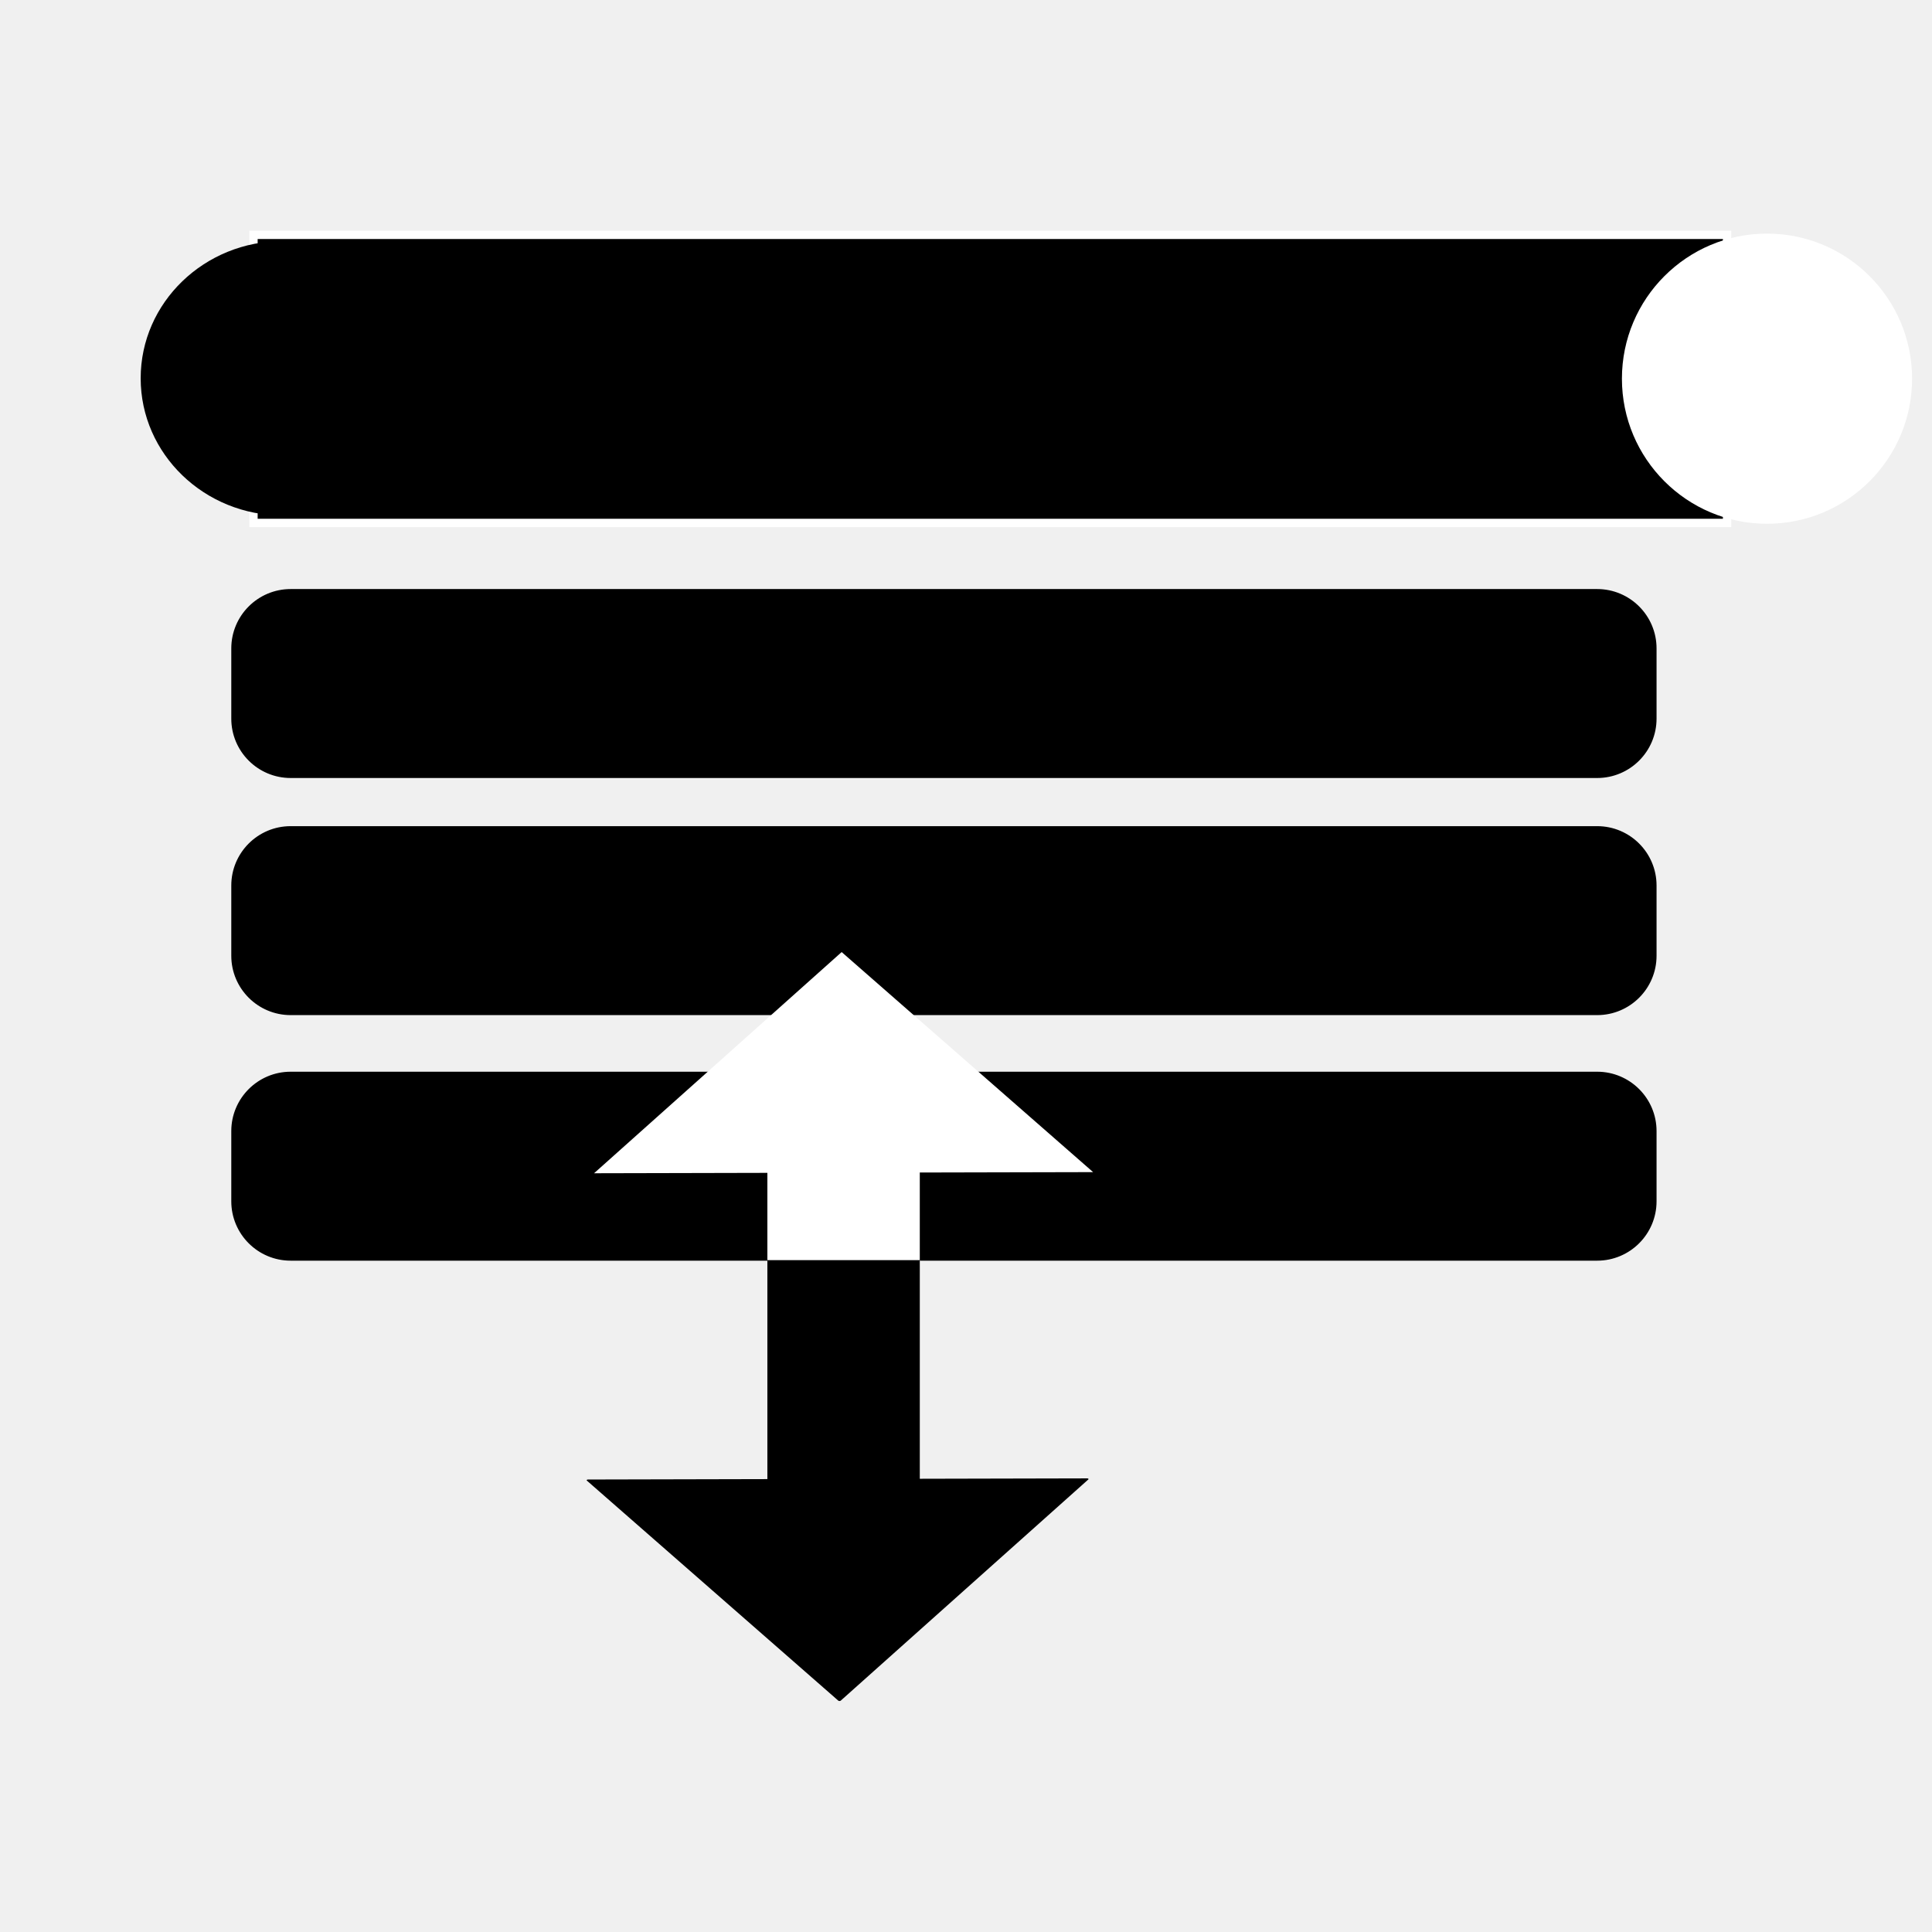
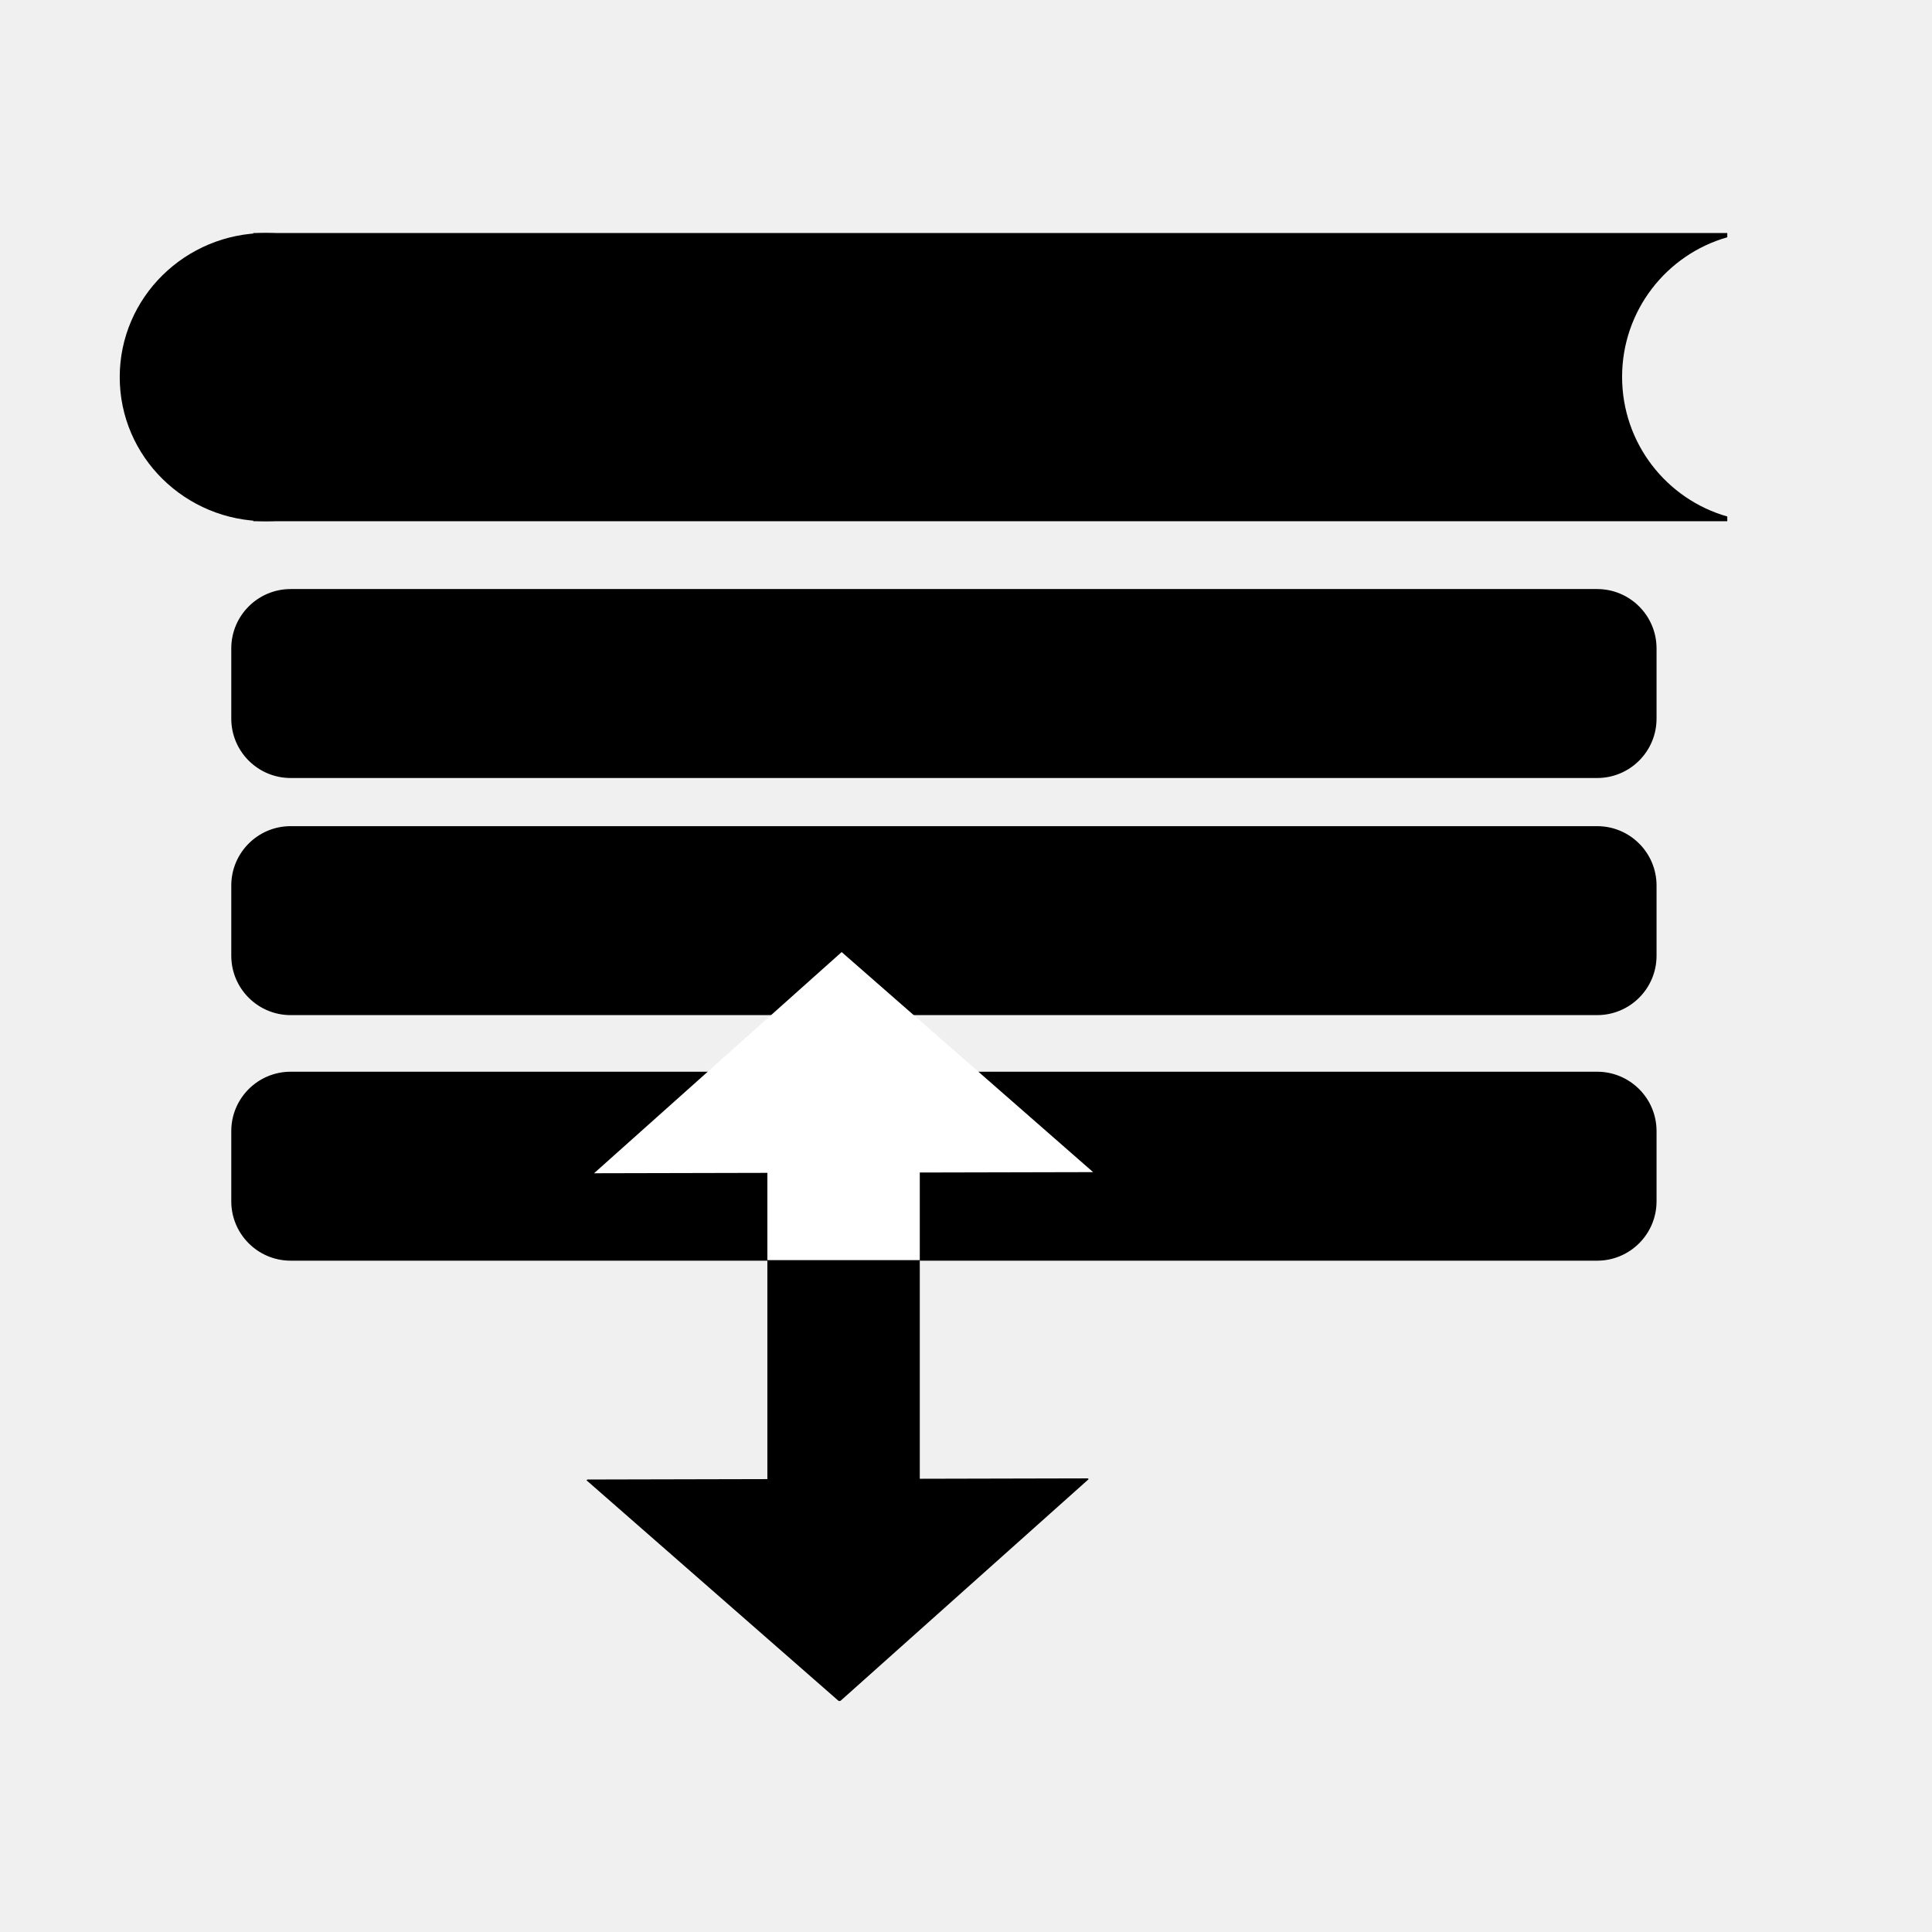
<svg xmlns="http://www.w3.org/2000/svg" width="128" height="128" id="svg2" version="1.1">
  <defs id="defs4" />
  <g id="layer1" transform="translate(-59.69186,-504.1904)">
-     <g id="g3846" transform="translate(1.794505,5.117723)">
-       <rect y="514.633" x="74.692" height="19.085" width="97.628" id="rect3755" style="fill:#000000;fill-opacity:1;stroke:#ffffff;stroke-width:0.551;stroke-miterlimit:4;stroke-opacity:1;stroke-dasharray:none" />
-       <path transform="matrix(0.1346477,0,0,0.129879,30.67002,472.99)" d="m 411.429,393.791 c 0,38.66 -31.34,70 -70,70 -38.66,0 -70,-31.34 -70,-70 0,-38.66 31.34,-70 70,-70 38.66,0 70,31.34 70,70 z" id="path3757" style="fill:#000000;fill-opacity:1;stroke:none" />
-       <path transform="matrix(0.1373127,0,0,0.1373127,128.0831,470.0893)" d="m 411.429,393.791 c 0,38.66 -31.34,70 -70,70 -38.66,0 -70,-31.34 -70,-70 0,-38.66 31.34,-70 70,-70 38.66,0 70,31.34 70,70 z" id="path3757-6" style="fill:#ffffff;fill-opacity:1;stroke:none" />
-       <rect ry="3.873" y="538.161" x="73.283" height="12.394" width="94.303" id="rect3777" style="fill:#000000;fill-opacity:1;stroke:#000000;stroke-width:0.125;stroke-linejoin:round;stroke-miterlimit:4;stroke-opacity:1;stroke-dasharray:none" />
-       <rect ry="3.873" y="553.87" x="73.283" height="12.394" width="94.303" id="rect3777-0" style="fill:#000000;fill-opacity:1;stroke:#000000;stroke-width:0.125;stroke-linejoin:round;stroke-miterlimit:4;stroke-opacity:1;stroke-dasharray:none" />
-       <rect ry="3.873" y="570.139" x="73.283" height="12.394" width="94.303" id="rect3777-2" style="fill:#000000;fill-opacity:1;stroke:#000000;stroke-width:0.125;stroke-linejoin:round;stroke-miterlimit:4;stroke-opacity:1;stroke-dasharray:none" />
-       <path transform="matrix(0.2071758,0,0,0.1057569,60.47047,508.9456)" d="m 337.143,640.934 -79.795,0.355 -79.795,0.355 39.59,-69.282 39.59,-69.282 40.205,68.927 z" id="path3806" style="fill:#ffffff;fill-opacity:1;stroke:none" />
-       <path transform="matrix(-0.2071758,0,0,-0.1057569,166.7063,664.925)" d="m 337.143,640.934 -79.795,0.355 -79.795,0.355 39.59,-69.282 39.59,-69.282 40.205,68.927 z" id="path3806-1" style="fill:#000000;fill-opacity:1;stroke:#000000;stroke-width:0.9;stroke-linejoin:round;stroke-miterlimit:4;stroke-opacity:1;stroke-dasharray:none" />
-       <rect y="574.485" x="108.738" height="8.415" width="10.098" id="rect3826" style="fill:#ffffff;fill-opacity:1;stroke:none" />
-       <rect y="582.56" x="108.738" height="14.763" width="10.098" id="rect3826-3" style="fill:#000000;fill-opacity:1;stroke:none" />
-     </g>
+     <path style="fill:#000000;fill-opacity:1;stroke:none" d="m 76.473,519.628 0,19.094 97.656,0 0,-0.312 c -4.026,-1.146 -6.969,-4.856 -6.969,-9.25 0,-4.394 2.942,-8.104 6.969,-9.25 l 0,-0.281 -97.656,0 z" id="rect3755" />
+     <path style="fill:#000000;fill-opacity:1;stroke:none" id="path3757" d="m 411.429,393.791 a 70,70 0 1 1 -140,0 70,70 0 1 1 140,0 z" transform="matrix(0.1383878,0,0,0.1363857,30.06145,475.4671)" />
+     <rect style="fill:#000000;fill-opacity:1;stroke:#000000;stroke-width:0.125;stroke-linejoin:round;stroke-miterlimit:4;stroke-opacity:1;stroke-dasharray:none" id="rect3777" width="94.303" height="12.394" x="75.077" y="543.279" ry="3.873" />
+     <rect style="fill:#000000;fill-opacity:1;stroke:#000000;stroke-width:0.125;stroke-linejoin:round;stroke-miterlimit:4;stroke-opacity:1;stroke-dasharray:none" id="rect3777-0" width="94.303" height="12.394" x="75.077" y="558.988" ry="3.873" />
+     <rect style="fill:#000000;fill-opacity:1;stroke:#000000;stroke-width:0.125;stroke-linejoin:round;stroke-miterlimit:4;stroke-opacity:1;stroke-dasharray:none" id="rect3777-2" width="94.303" height="12.394" x="75.077" y="575.257" ry="3.873" />
+     <path style="fill:#ffffff;fill-opacity:1;stroke:none" id="path3806" d="m 337.143,640.934 -79.795,0.355 -79.795,0.355 39.59,-69.282 39.59,-69.282 40.205,68.927 z" transform="matrix(0.2071758,0,0,0.1057569,62.26498,514.0634)" />
+     <path style="fill:#000000;fill-opacity:1;stroke:#000000;stroke-width:0.9;stroke-linejoin:round;stroke-miterlimit:4;stroke-opacity:1;stroke-dasharray:none" id="path3806-1" d="m 337.143,640.934 -79.795,0.355 -79.795,0.355 39.59,-69.282 39.59,-69.282 40.205,68.927 z" transform="matrix(-0.2071758,0,0,-0.1057569,168.5009,670.0427)" />
+     <rect style="fill:#ffffff;fill-opacity:1;stroke:none" id="rect3826" width="10.098" height="8.415" x="110.532" y="579.603" />
+     <rect style="fill:#000000;fill-opacity:1;stroke:none" id="rect3826-3" width="10.098" height="14.763" x="110.532" y="587.677" />
  </g>
</svg>
